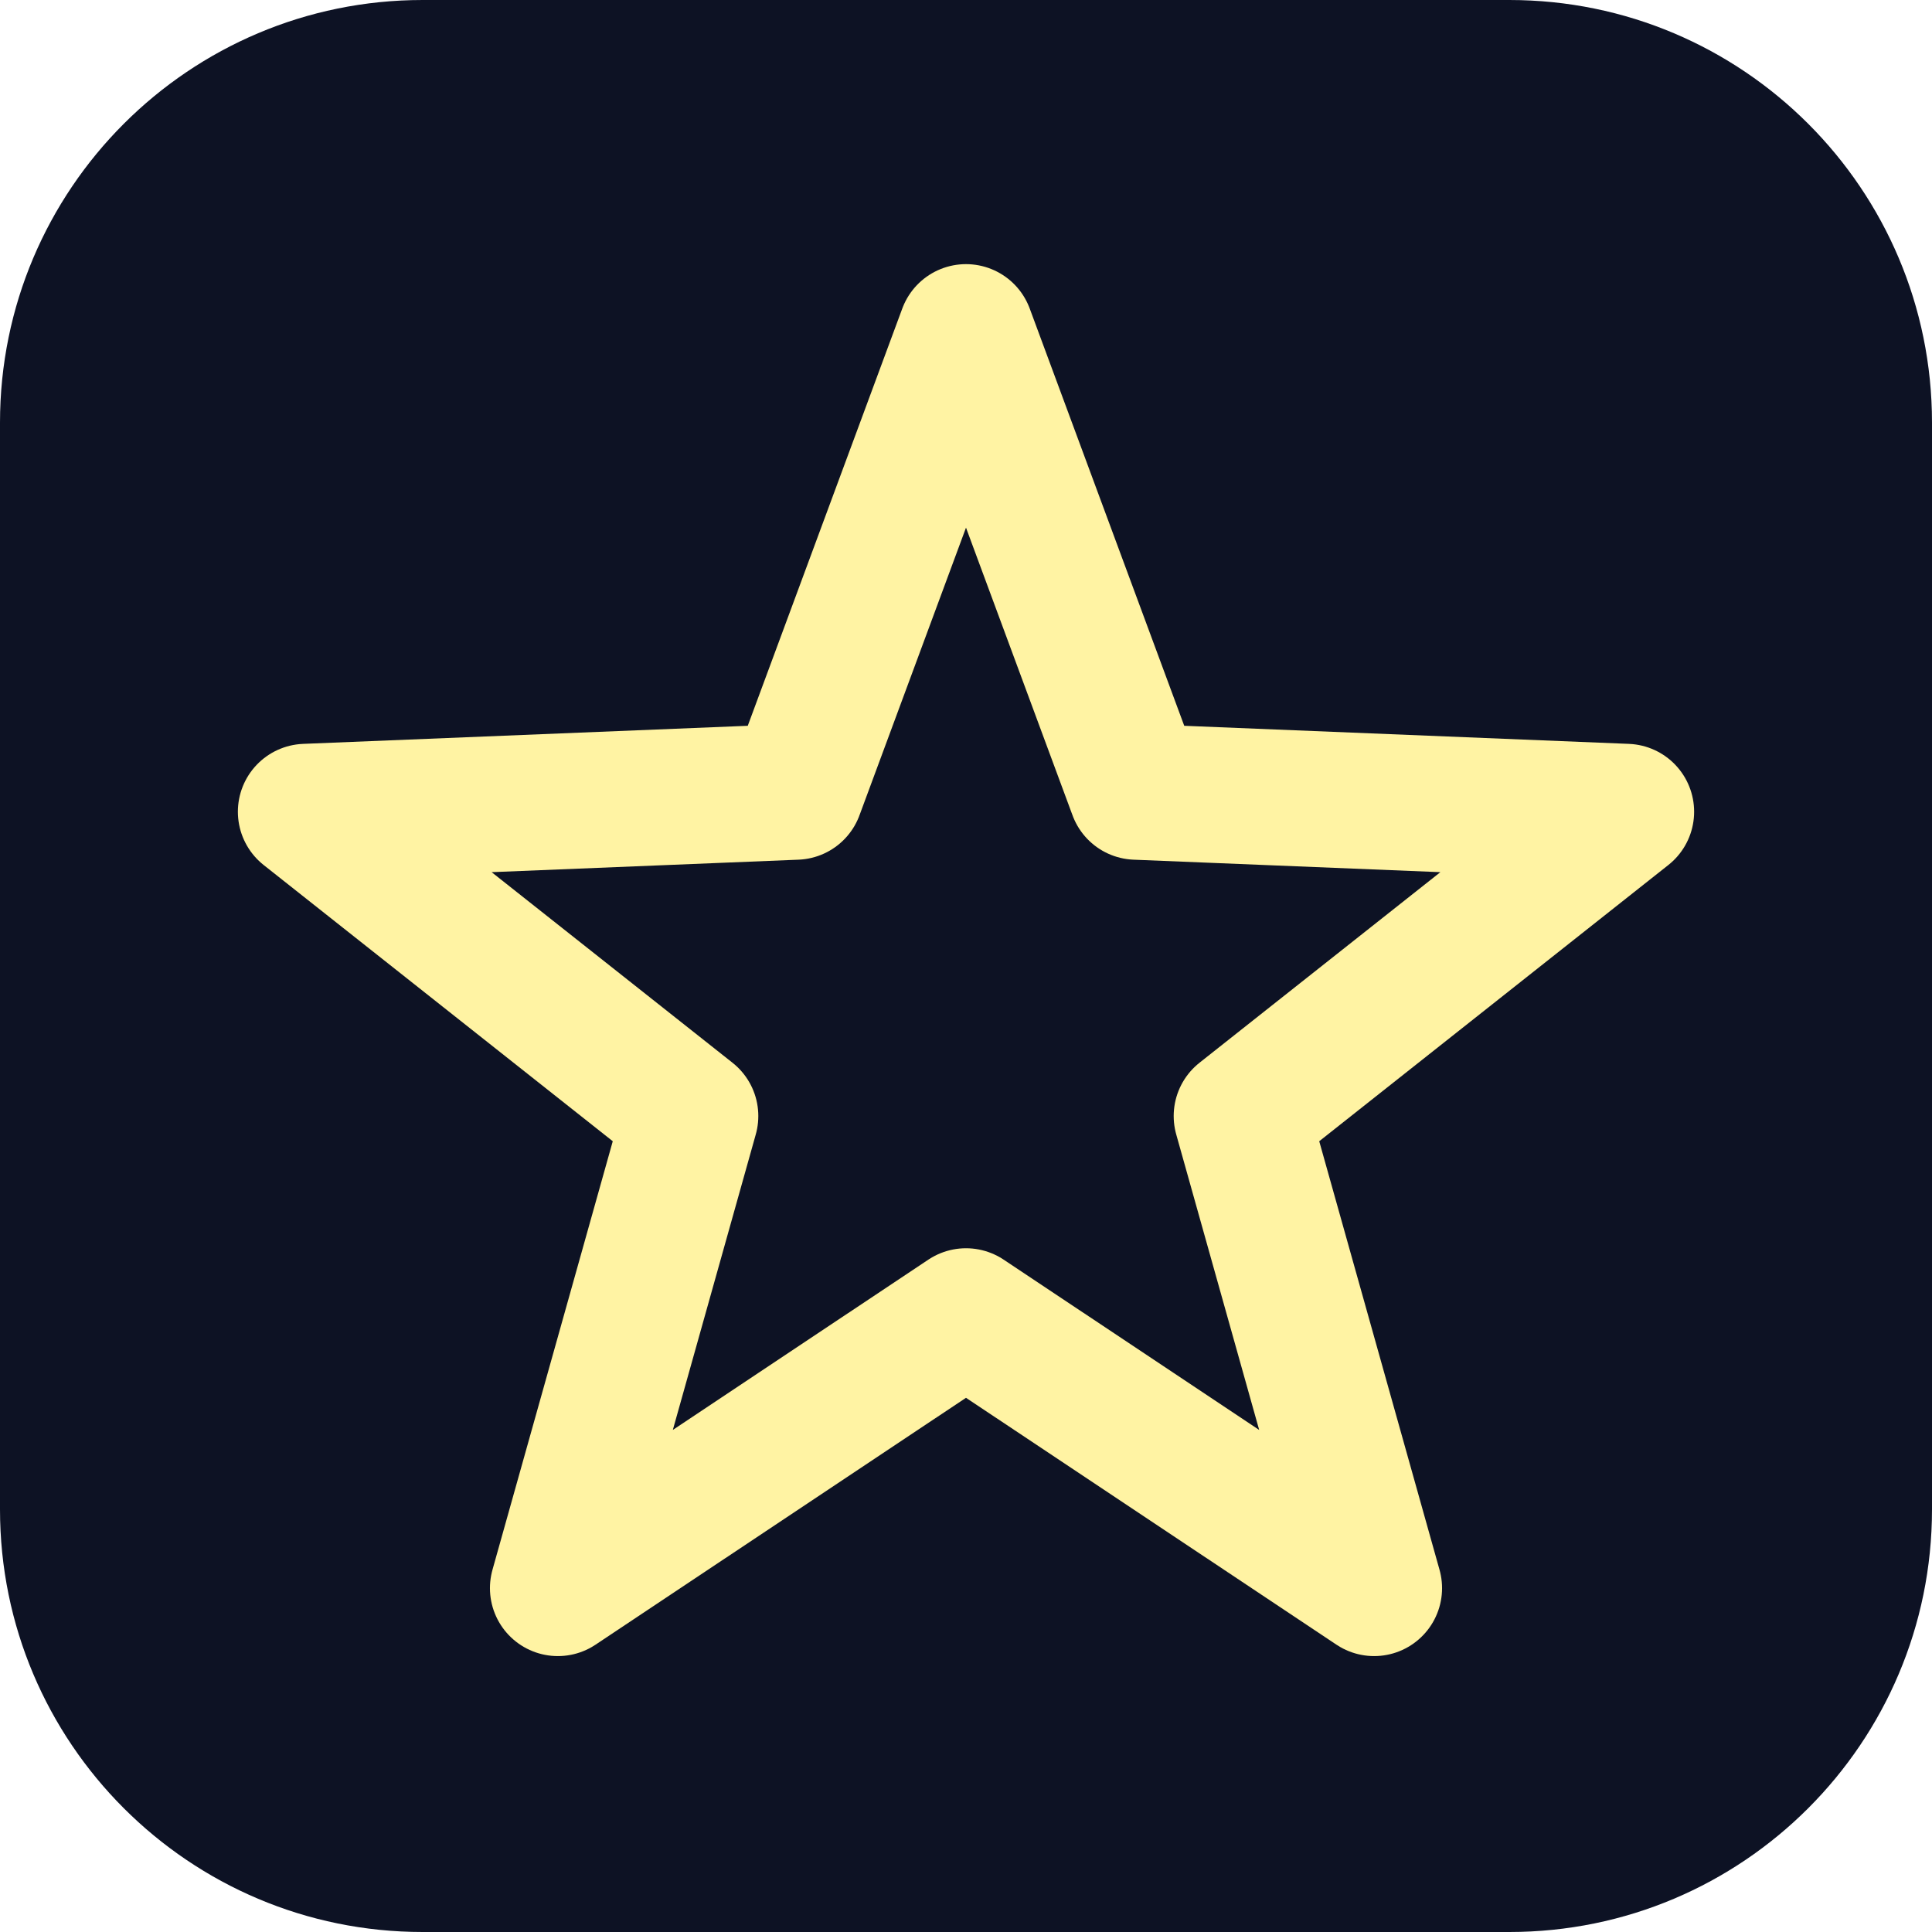
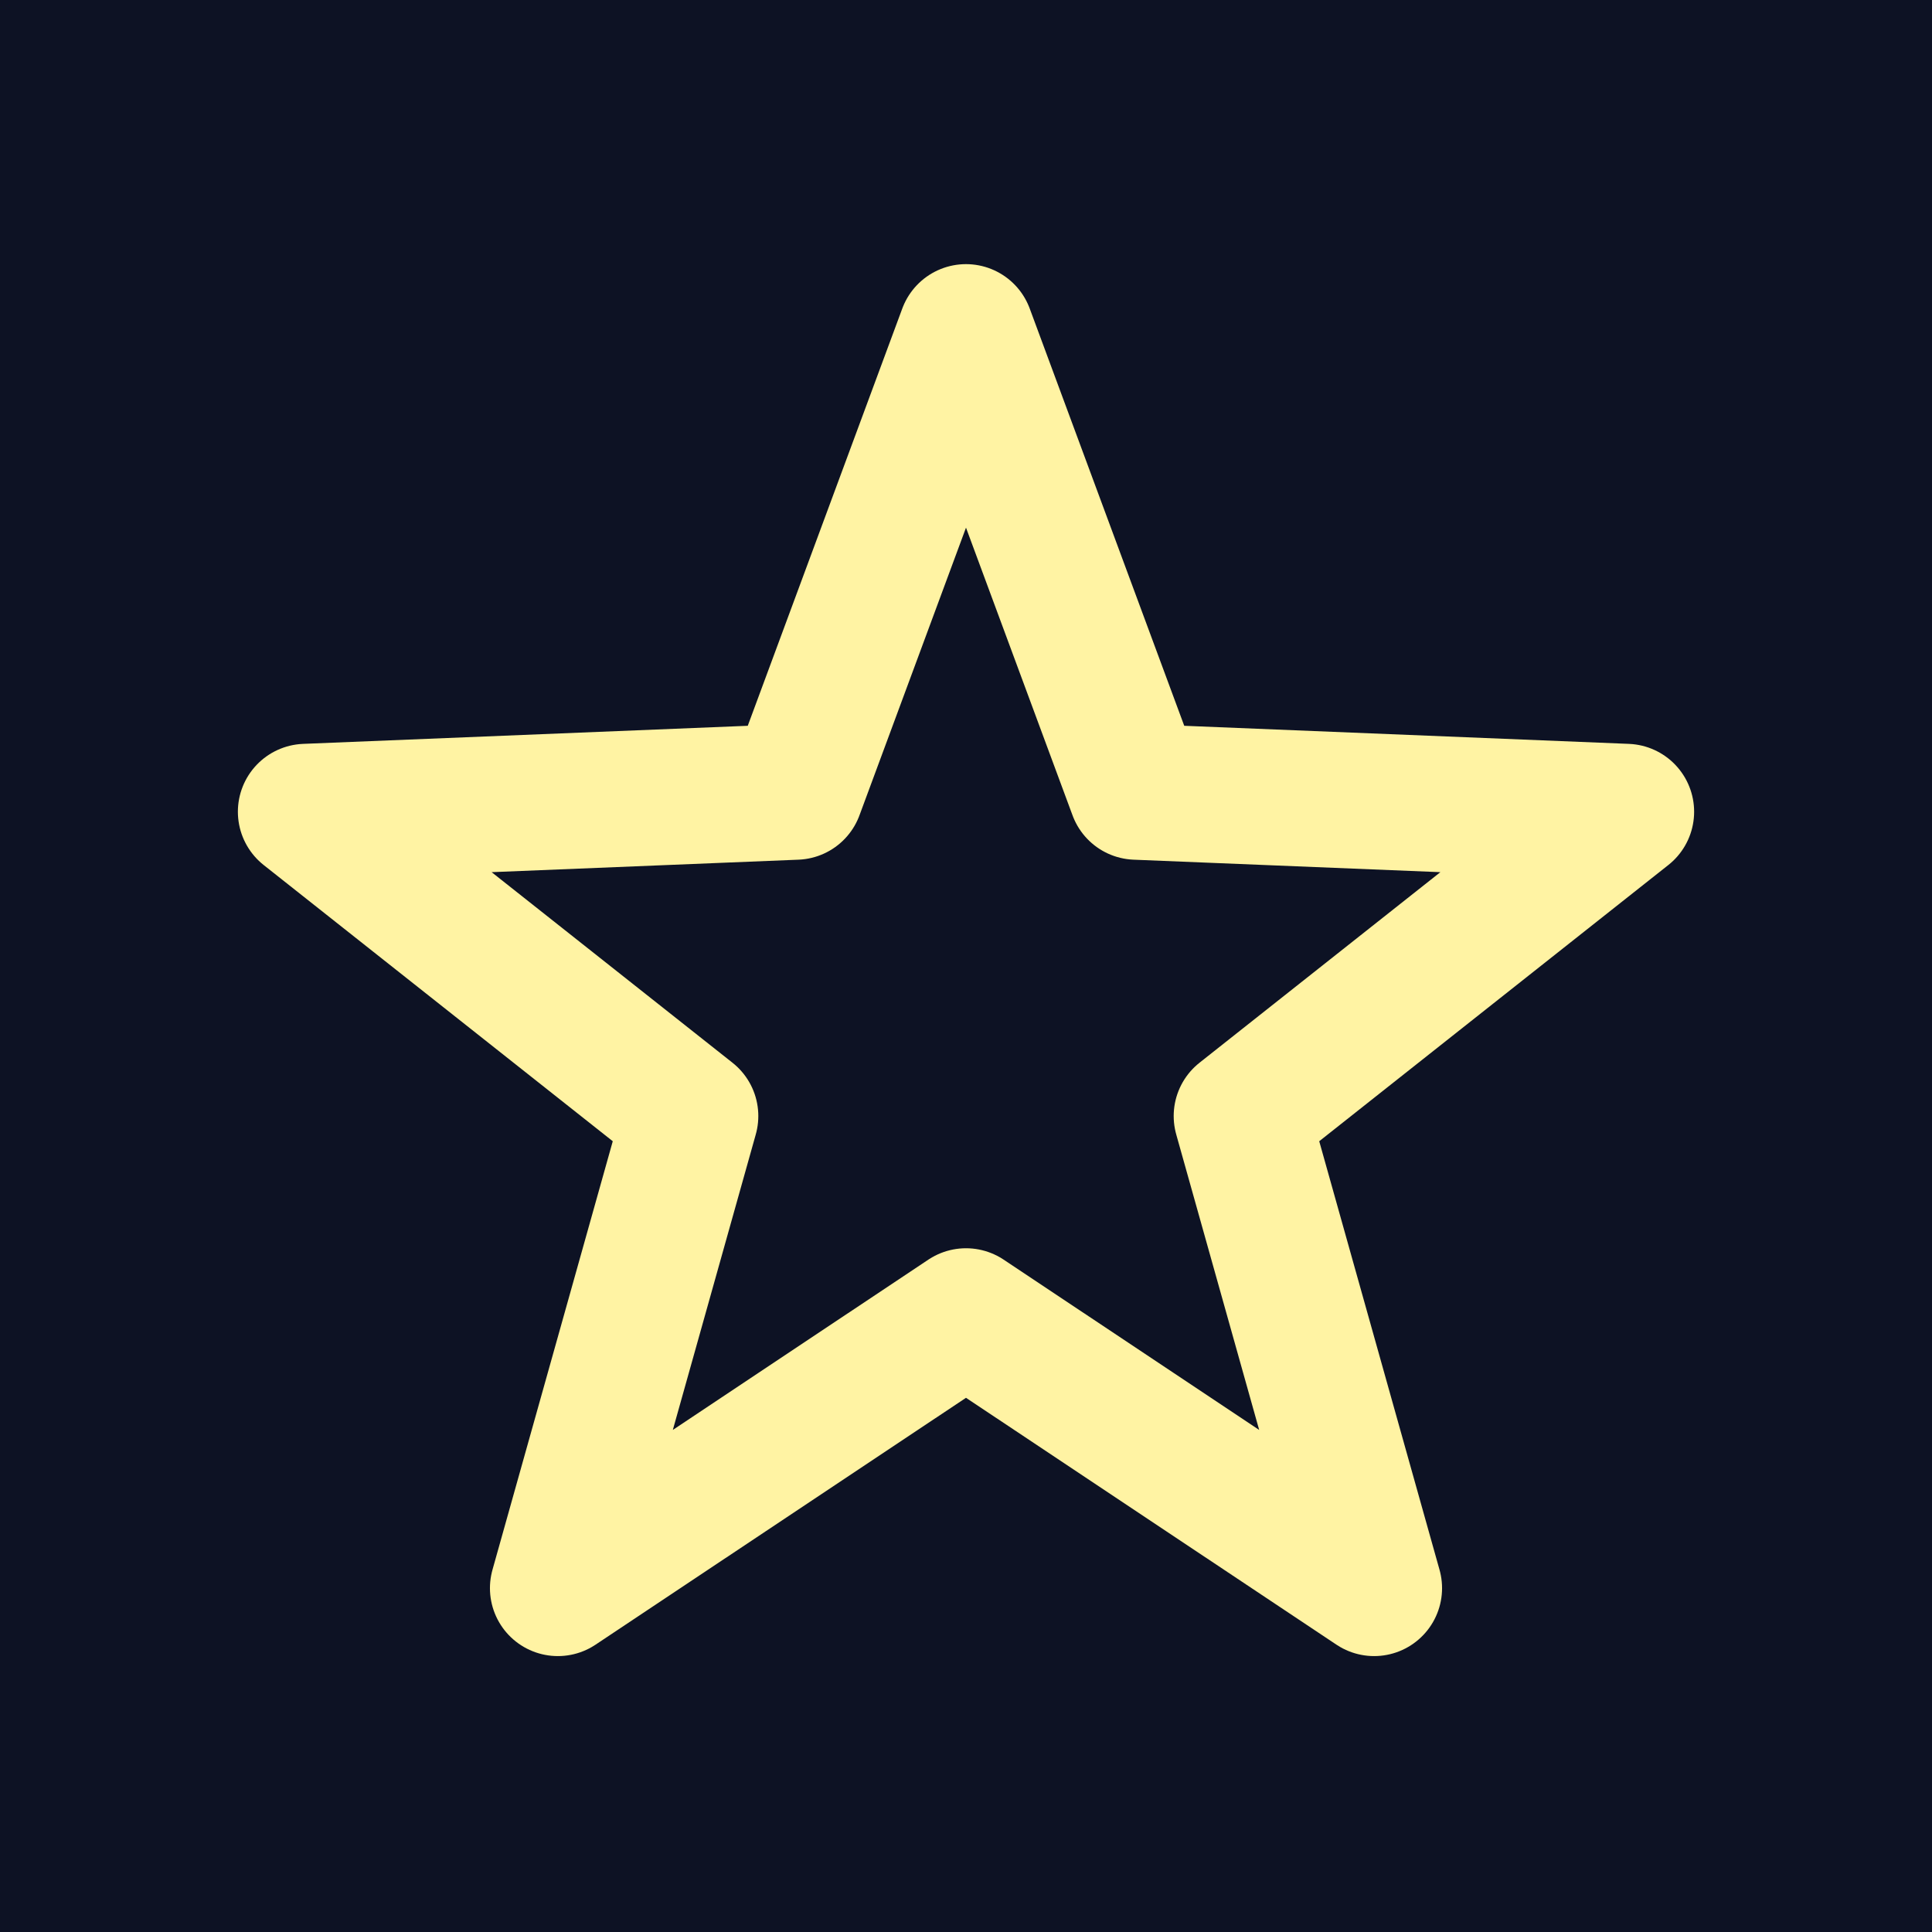
<svg xmlns="http://www.w3.org/2000/svg" viewBox="0 0 64 64">
-   <rect width="64" height="64" rx="14" fill="#0d1224" />
+   <rect width="64" height="64" fill="#0d1224" />
  <polygon points="32.00,11.00 37.64,26.23 53.87,26.89 41.13,36.97 45.52,52.61 32.00,43.60 18.48,52.61 22.87,36.97 10.13,26.89 26.36,26.23" fill="none" stroke="#fff3a3" stroke-width="4.5" stroke-linejoin="round" />
</svg>
